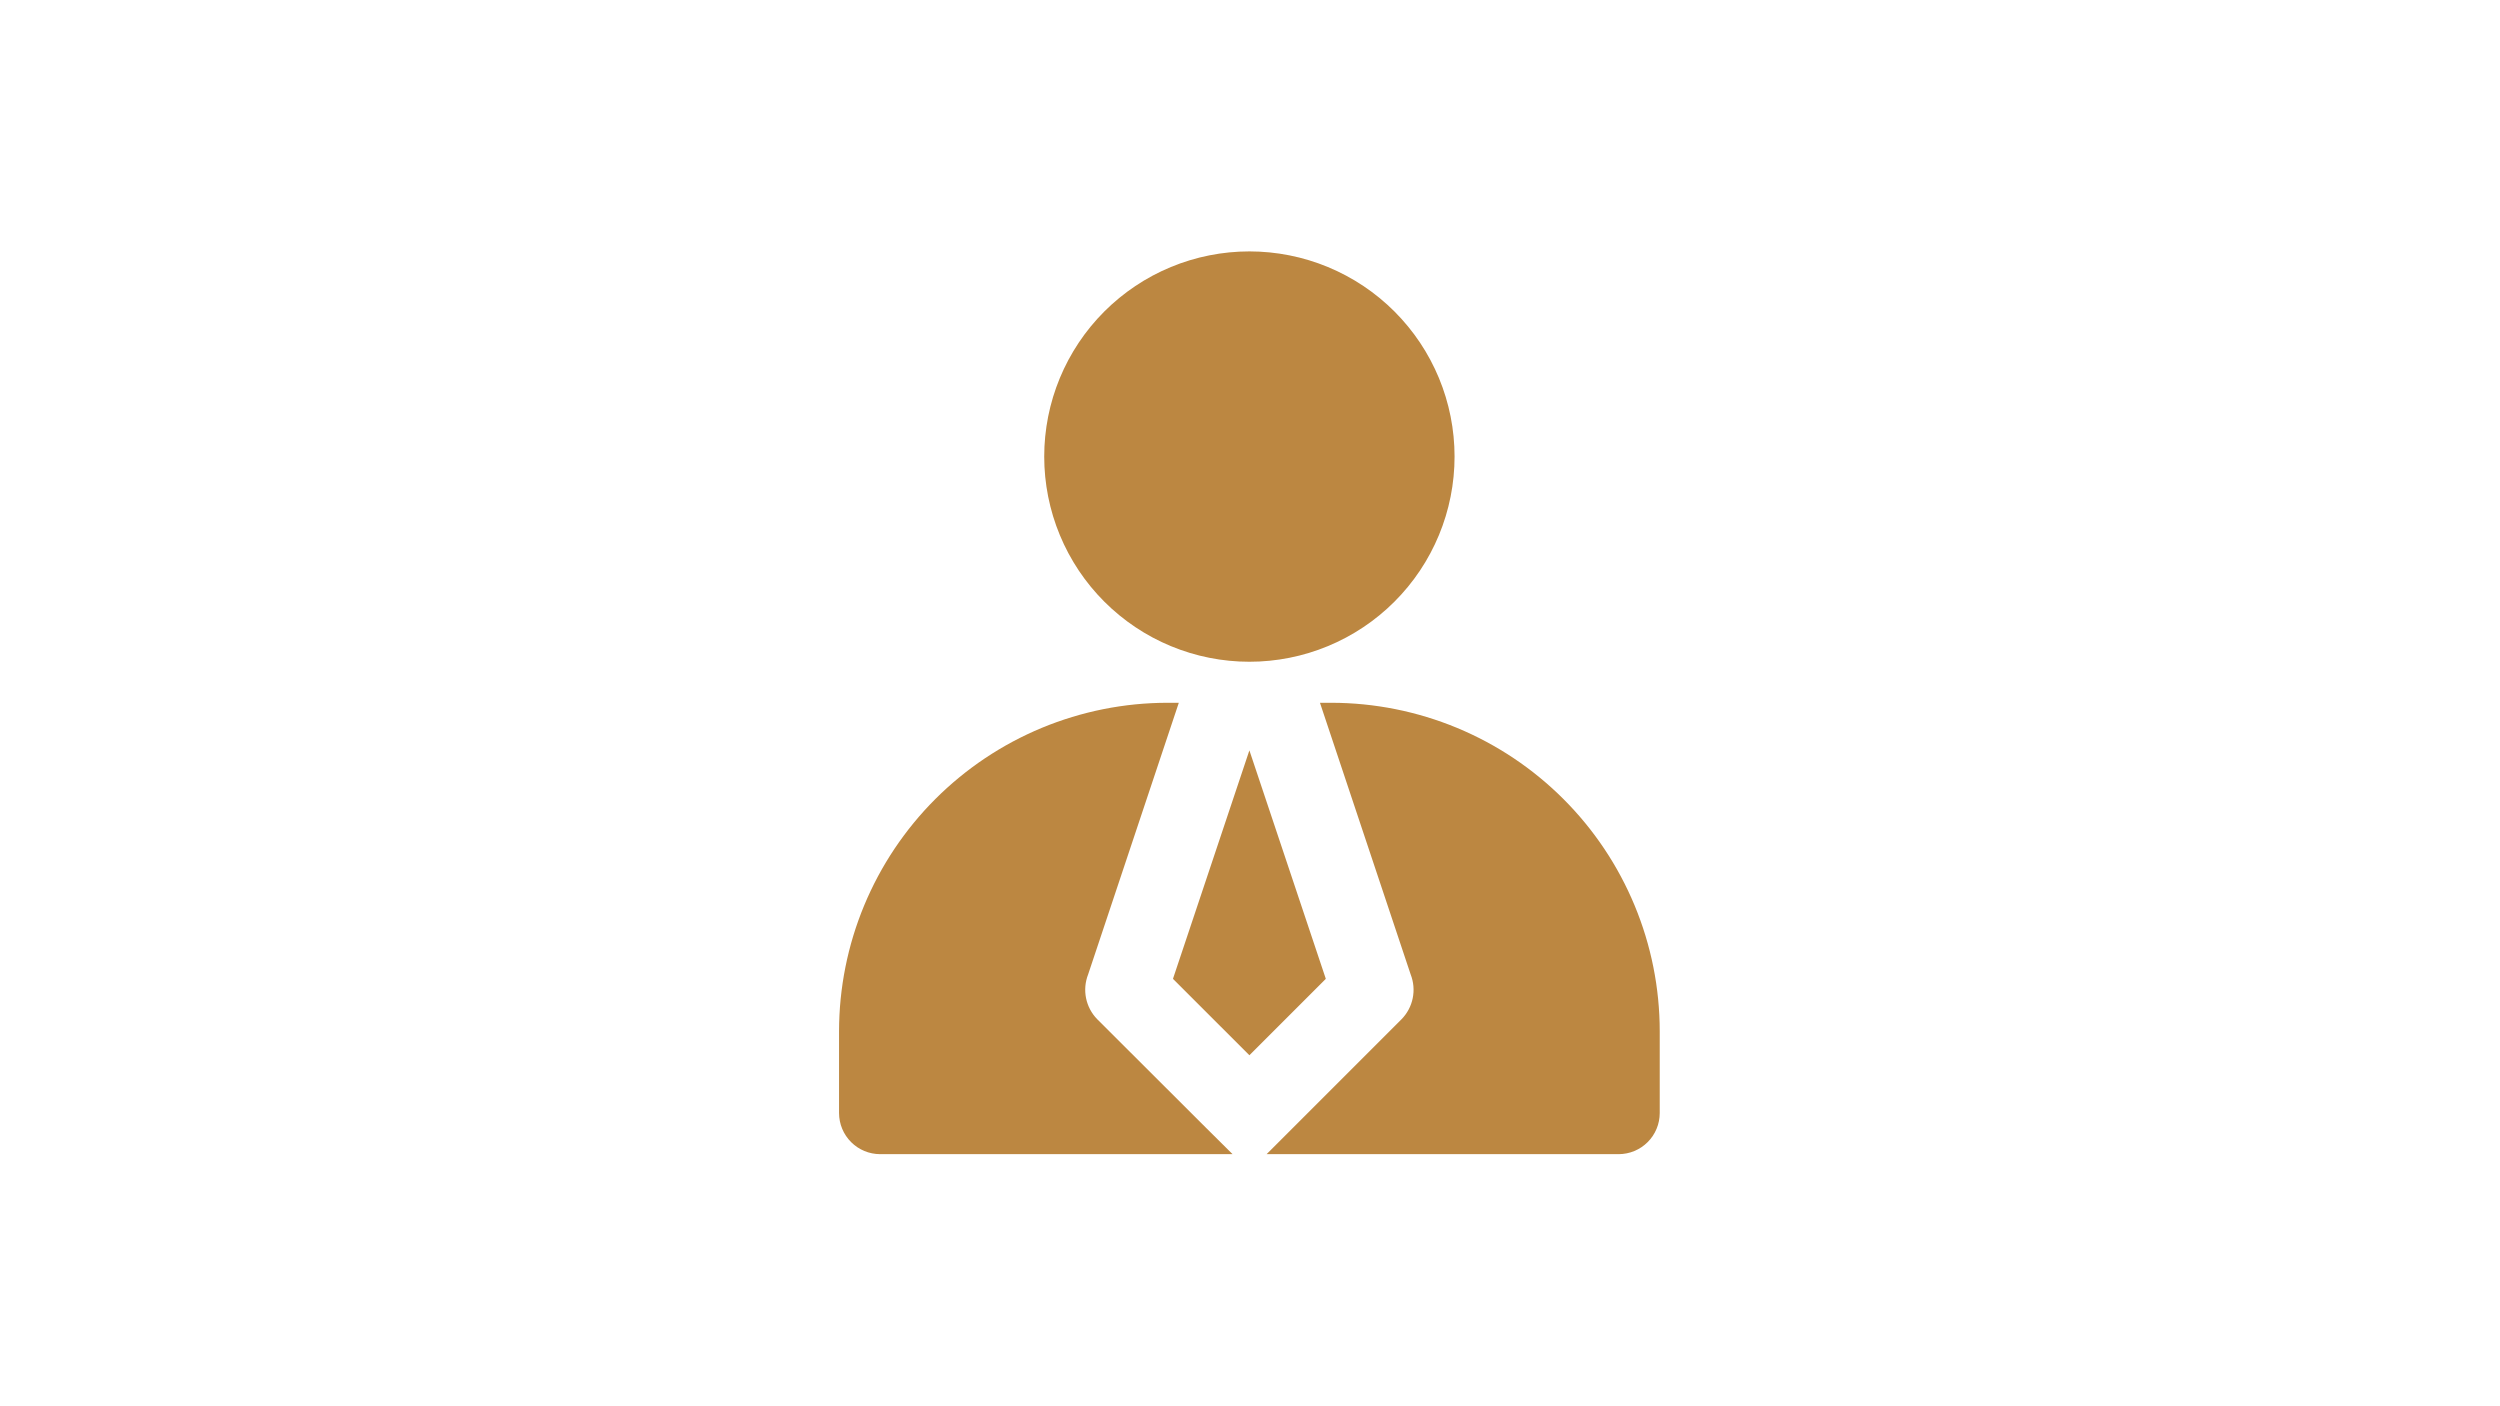
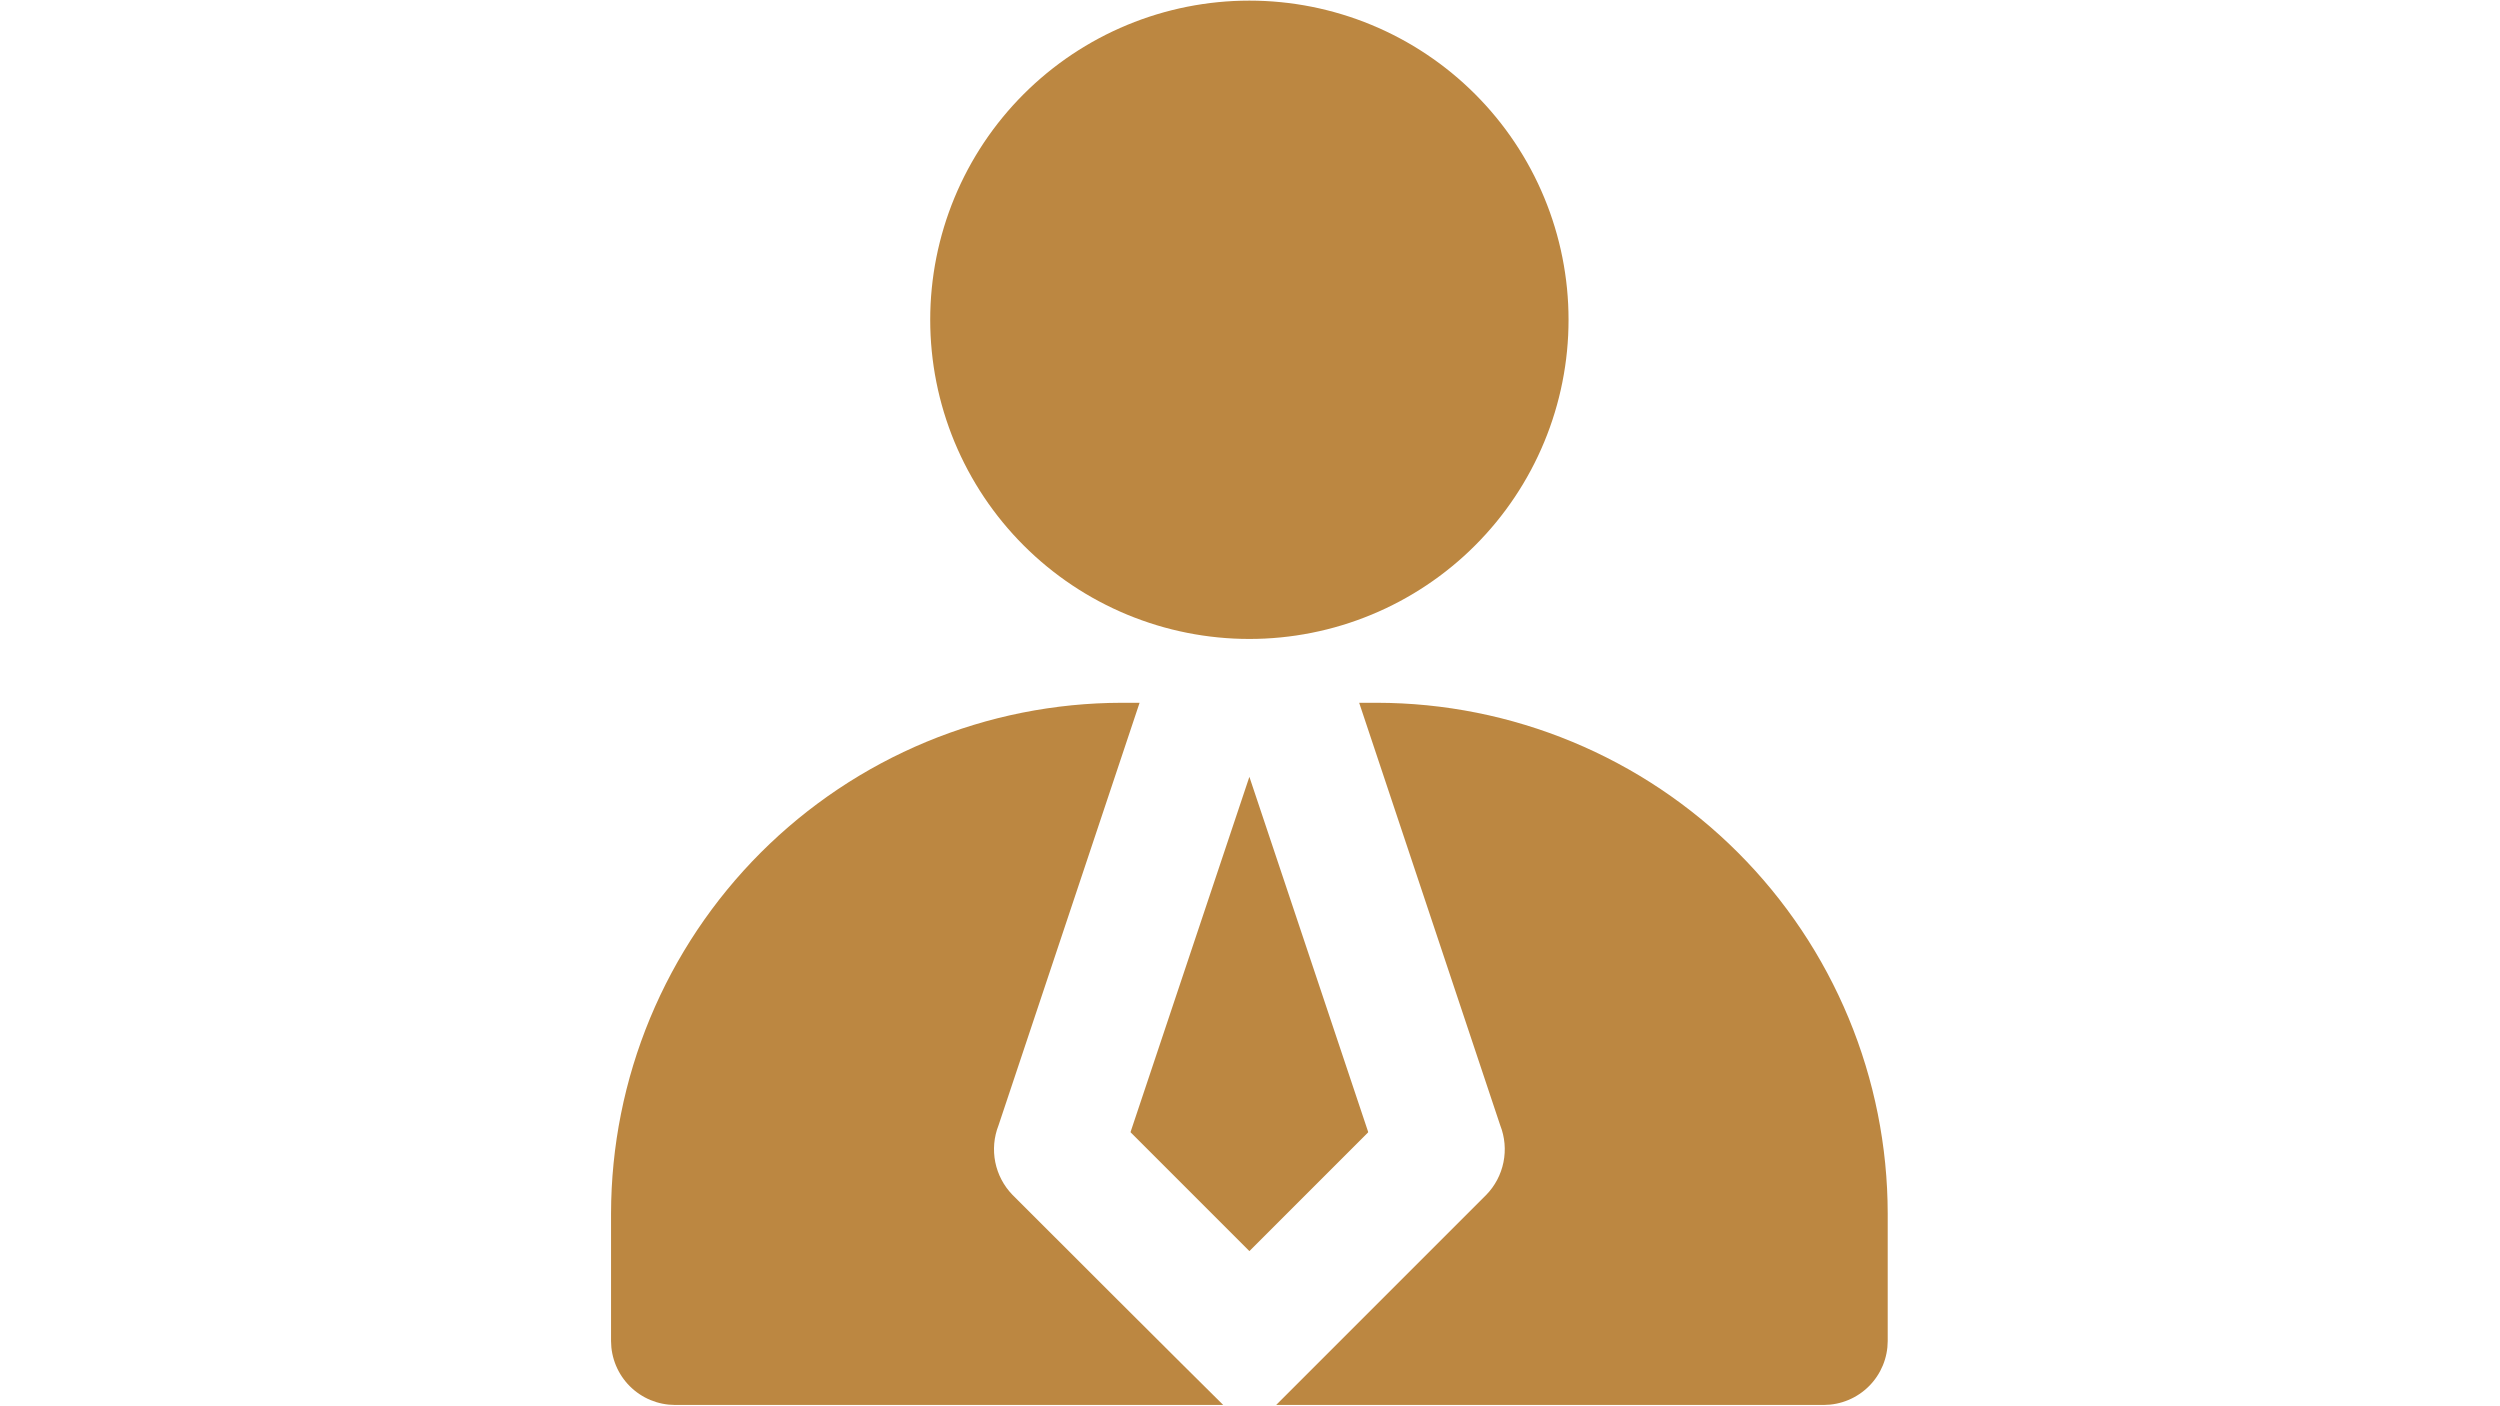
<svg xmlns="http://www.w3.org/2000/svg" width="1366" zoomAndPan="magnify" viewBox="0 0 1024.5 576" height="768" preserveAspectRatio="xMidYMid meet" version="1.0">
  <defs>
-     <clipPath id="41f0ad249d">
-       <path d="M 519 288 L 680.426 288 L 680.426 473 L 519 473 Z M 519 288 " clip-rule="nonzero" />
+     <clipPath id="a123b1f2ea">
+       <path d="M 381 0.141 L 643 0.141 L 643 262 L 381 262 Z M 381 0.141 " clip-rule="nonzero" />
    </clipPath>
-     <clipPath id="9d5946ab7a">
-       <path d="M 343.84 288 L 506 288 L 506 473 L 343.84 473 Z M 343.84 288 " clip-rule="nonzero" />
+     <clipPath id="a07dfdb246">
+       <path d="M 522 288 L 773.652 288 L 773.652 575.859 L 522 575.859 Z M 522 288 " clip-rule="nonzero" />
+     </clipPath>
+     <clipPath id="623bd08a67">
+       <path d="M 250.406 288 L 502 288 L 502 575.859 L 250.406 575.859 Z M 250.406 288 " clip-rule="nonzero" />
    </clipPath>
  </defs>
-   <path fill="#bc8741" d="M 596.078 187.102 C 596.078 188.48 596.043 189.855 595.977 191.23 C 595.91 192.602 595.809 193.977 595.672 195.344 C 595.539 196.715 595.371 198.078 595.168 199.441 C 594.965 200.801 594.73 202.156 594.461 203.508 C 594.195 204.855 593.895 206.199 593.559 207.531 C 593.223 208.867 592.855 210.191 592.457 211.512 C 592.059 212.828 591.625 214.133 591.164 215.43 C 590.699 216.723 590.203 218.008 589.68 219.277 C 589.152 220.551 588.594 221.809 588.004 223.051 C 587.418 224.297 586.801 225.523 586.148 226.738 C 585.5 227.953 584.824 229.148 584.117 230.328 C 583.41 231.508 582.672 232.672 581.91 233.816 C 581.145 234.961 580.352 236.082 579.531 237.188 C 578.711 238.293 577.867 239.379 576.992 240.441 C 576.121 241.508 575.223 242.547 574.297 243.566 C 573.375 244.586 572.426 245.582 571.453 246.555 C 570.48 247.527 569.484 248.477 568.465 249.402 C 567.445 250.324 566.402 251.223 565.34 252.098 C 564.273 252.969 563.191 253.816 562.086 254.637 C 560.98 255.457 559.855 256.246 558.711 257.012 C 557.566 257.777 556.406 258.512 555.223 259.219 C 554.043 259.926 552.848 260.605 551.633 261.254 C 550.422 261.902 549.191 262.52 547.949 263.109 C 546.703 263.699 545.445 264.254 544.176 264.781 C 542.902 265.309 541.621 265.805 540.324 266.266 C 539.027 266.73 537.723 267.164 536.406 267.562 C 535.09 267.961 533.762 268.328 532.43 268.664 C 531.094 268.996 529.75 269.297 528.402 269.566 C 527.051 269.836 525.695 270.07 524.336 270.273 C 522.977 270.473 521.609 270.641 520.242 270.777 C 518.871 270.914 517.5 271.012 516.125 271.082 C 514.75 271.148 513.375 271.184 512 271.184 C 510.625 271.184 509.246 271.148 507.875 271.082 C 506.5 271.012 505.129 270.914 503.758 270.777 C 502.387 270.641 501.023 270.473 499.664 270.273 C 498.301 270.07 496.945 269.836 495.598 269.566 C 494.246 269.297 492.906 268.996 491.57 268.664 C 490.234 268.328 488.91 267.961 487.594 267.562 C 486.277 267.164 484.969 266.73 483.672 266.266 C 482.379 265.805 481.094 265.309 479.824 264.781 C 478.551 264.254 477.293 263.699 476.051 263.109 C 474.809 262.52 473.578 261.902 472.363 261.254 C 471.152 260.605 469.953 259.926 468.773 259.219 C 467.594 258.512 466.43 257.777 465.289 257.012 C 464.145 256.246 463.02 255.457 461.914 254.637 C 460.809 253.816 459.723 252.969 458.66 252.098 C 457.598 251.223 456.555 250.324 455.535 249.402 C 454.516 248.477 453.52 247.527 452.547 246.555 C 451.574 245.582 450.625 244.586 449.699 243.566 C 448.777 242.547 447.879 241.508 447.004 240.441 C 446.133 239.379 445.285 238.293 444.465 237.188 C 443.648 236.082 442.855 234.961 442.09 233.816 C 441.324 232.672 440.59 231.508 439.883 230.328 C 439.176 229.148 438.496 227.953 437.848 226.738 C 437.199 225.523 436.582 224.297 435.992 223.051 C 435.402 221.809 434.848 220.551 434.32 219.277 C 433.793 218.008 433.297 216.723 432.836 215.43 C 432.371 214.133 431.941 212.828 431.539 211.512 C 431.141 210.191 430.773 208.867 430.441 207.531 C 430.105 206.199 429.805 204.855 429.535 203.508 C 429.266 202.156 429.031 200.801 428.832 199.441 C 428.629 198.078 428.461 196.715 428.324 195.344 C 428.191 193.977 428.09 192.602 428.02 191.23 C 427.953 189.855 427.922 188.48 427.922 187.102 C 427.922 185.727 427.953 184.352 428.02 182.977 C 428.09 181.602 428.191 180.23 428.324 178.863 C 428.461 177.492 428.629 176.129 428.832 174.766 C 429.031 173.406 429.266 172.051 429.535 170.699 C 429.805 169.352 430.105 168.008 430.441 166.672 C 430.773 165.34 431.141 164.012 431.539 162.695 C 431.941 161.379 432.371 160.074 432.836 158.777 C 433.297 157.48 433.793 156.199 434.32 154.926 C 434.848 153.656 435.402 152.398 435.992 151.156 C 436.582 149.91 437.199 148.684 437.848 147.469 C 438.496 146.254 439.176 145.059 439.883 143.879 C 440.59 142.699 441.324 141.535 442.09 140.391 C 442.855 139.246 443.648 138.121 444.465 137.016 C 445.285 135.914 446.133 134.828 447.004 133.766 C 447.879 132.699 448.777 131.66 449.699 130.641 C 450.625 129.621 451.574 128.625 452.547 127.648 C 453.52 126.676 454.516 125.73 455.535 124.805 C 456.555 123.879 457.598 122.98 458.66 122.109 C 459.723 121.234 460.809 120.391 461.914 119.57 C 463.02 118.75 464.145 117.957 465.289 117.195 C 466.43 116.43 467.594 115.695 468.773 114.984 C 469.953 114.277 471.152 113.602 472.363 112.953 C 473.578 112.305 474.809 111.684 476.051 111.098 C 477.293 110.508 478.551 109.949 479.824 109.426 C 481.094 108.898 482.379 108.402 483.672 107.938 C 484.969 107.477 486.277 107.043 487.594 106.645 C 488.91 106.246 490.234 105.879 491.57 105.543 C 492.906 105.211 494.246 104.906 495.598 104.641 C 496.945 104.371 498.301 104.137 499.664 103.934 C 501.023 103.73 502.387 103.562 503.758 103.43 C 505.129 103.293 506.5 103.191 507.875 103.125 C 509.246 103.059 510.625 103.023 512 103.023 C 513.375 103.023 514.75 103.059 516.125 103.125 C 517.5 103.191 518.871 103.293 520.242 103.43 C 521.609 103.562 522.977 103.73 524.336 103.934 C 525.695 104.137 527.051 104.371 528.402 104.641 C 529.75 104.906 531.094 105.211 532.43 105.543 C 533.762 105.879 535.09 106.246 536.406 106.645 C 537.723 107.043 539.027 107.477 540.324 107.938 C 541.621 108.402 542.902 108.898 544.176 109.426 C 545.445 109.949 546.703 110.508 547.949 111.098 C 549.191 111.684 550.422 112.305 551.633 112.953 C 552.848 113.602 554.043 114.277 555.223 114.984 C 556.406 115.695 557.566 116.43 558.711 117.195 C 559.855 117.957 560.98 118.75 562.086 119.57 C 563.191 120.391 564.273 121.234 565.34 122.109 C 566.402 122.98 567.445 123.879 568.465 124.805 C 569.484 125.73 570.48 126.676 571.453 127.648 C 572.426 128.625 573.375 129.621 574.297 130.641 C 575.223 131.66 576.121 132.699 576.992 133.766 C 577.867 134.828 578.711 135.914 579.531 137.016 C 580.352 138.121 581.145 139.246 581.91 140.391 C 582.672 141.535 583.41 142.699 584.117 143.879 C 584.824 145.059 585.5 146.254 586.148 147.469 C 586.801 148.684 587.418 149.91 588.004 151.156 C 588.594 152.398 589.152 153.656 589.68 154.926 C 590.203 156.199 590.699 157.48 591.164 158.777 C 591.625 160.074 592.059 161.379 592.457 162.695 C 592.855 164.012 593.223 165.34 593.559 166.672 C 593.895 168.008 594.195 169.352 594.461 170.699 C 594.73 172.051 594.965 173.406 595.168 174.766 C 595.371 176.129 595.539 177.492 595.672 178.863 C 595.809 180.23 595.91 181.602 595.977 182.977 C 596.043 184.352 596.078 185.727 596.078 187.102 Z M 596.078 187.102 " fill-opacity="1" fill-rule="nonzero" />
-   <path fill="#bc8741" d="M 543.277 401 L 512 307.504 L 480.723 401 L 480.723 401.168 L 512 432.445 L 543.277 401.168 Z M 543.277 401 " fill-opacity="1" fill-rule="nonzero" />
-   <g clip-path="url(#41f0ad249d)">
-     <path fill="#bc8741" d="M 545.629 288 L 540.922 288 L 578.086 399.32 C 578.387 400.086 578.633 400.871 578.82 401.676 C 579.008 402.477 579.141 403.289 579.211 404.113 C 579.285 404.934 579.297 405.758 579.25 406.582 C 579.203 407.402 579.098 408.219 578.938 409.027 C 578.773 409.836 578.555 410.629 578.277 411.406 C 578 412.184 577.668 412.938 577.281 413.668 C 576.898 414.395 576.461 415.094 575.977 415.762 C 575.492 416.43 574.961 417.059 574.387 417.648 L 519.062 472.973 L 663.34 472.973 C 663.891 472.969 664.441 472.941 664.988 472.887 C 665.535 472.832 666.078 472.75 666.617 472.641 C 667.16 472.531 667.691 472.398 668.219 472.238 C 668.742 472.078 669.262 471.891 669.77 471.68 C 670.277 471.469 670.773 471.23 671.258 470.973 C 671.742 470.711 672.215 470.43 672.672 470.125 C 673.129 469.816 673.57 469.488 673.996 469.141 C 674.422 468.789 674.828 468.422 675.219 468.031 C 675.605 467.645 675.977 467.238 676.324 466.812 C 676.676 466.387 677.004 465.945 677.309 465.488 C 677.613 465.031 677.898 464.559 678.156 464.074 C 678.418 463.59 678.652 463.094 678.863 462.582 C 679.074 462.074 679.262 461.559 679.422 461.031 C 679.582 460.508 679.719 459.973 679.824 459.434 C 679.934 458.895 680.016 458.352 680.07 457.805 C 680.129 457.254 680.156 456.707 680.156 456.156 L 680.156 422.523 C 680.156 420.324 680.098 418.125 679.988 415.926 C 679.875 413.727 679.711 411.535 679.492 409.344 C 679.273 407.156 679.004 404.973 678.68 402.793 C 678.352 400.617 677.973 398.449 677.543 396.293 C 677.113 394.133 676.629 391.988 676.09 389.852 C 675.555 387.719 674.965 385.598 674.324 383.492 C 673.684 381.387 672.992 379.301 672.25 377.227 C 671.508 375.156 670.715 373.105 669.871 371.07 C 669.027 369.039 668.133 367.027 667.191 365.039 C 666.25 363.051 665.258 361.086 664.219 359.145 C 663.184 357.203 662.098 355.289 660.965 353.402 C 659.832 351.516 658.652 349.656 657.43 347.828 C 656.207 346 654.941 344.199 653.629 342.434 C 652.316 340.664 650.965 338.93 649.566 337.23 C 648.172 335.527 646.734 333.863 645.254 332.23 C 643.777 330.602 642.258 329.008 640.703 327.453 C 639.148 325.895 637.555 324.379 635.922 322.902 C 634.293 321.422 632.625 319.984 630.926 318.59 C 629.227 317.191 627.492 315.84 625.723 314.527 C 623.957 313.215 622.156 311.949 620.328 310.723 C 618.5 309.5 616.641 308.324 614.754 307.191 C 612.867 306.059 610.953 304.973 609.012 303.934 C 607.07 302.898 605.105 301.906 603.117 300.965 C 601.129 300.023 599.117 299.129 597.086 298.285 C 595.051 297.441 593 296.648 590.926 295.906 C 588.855 295.164 586.766 294.473 584.66 293.832 C 582.555 293.191 580.438 292.602 578.301 292.066 C 576.168 291.527 574.02 291.043 571.863 290.613 C 569.707 290.18 567.539 289.801 565.359 289.477 C 563.184 289.152 561 288.879 558.812 288.66 C 556.621 288.445 554.426 288.277 552.23 288.168 C 550.031 288.059 547.832 288 545.629 288 Z M 545.629 288 " fill-opacity="1" fill-rule="nonzero" />
+   <g clip-path="url(#a123b1f2ea)">
+     <path fill="#bc8741" d="M 642.789 131.047 C 642.789 133.188 642.734 135.328 642.633 137.465 C 642.527 139.602 642.367 141.738 642.16 143.867 C 641.949 145.996 641.688 148.121 641.371 150.238 C 641.059 152.355 640.691 154.465 640.273 156.562 C 639.859 158.664 639.391 160.75 638.867 162.828 C 638.348 164.906 637.777 166.965 637.156 169.016 C 636.535 171.062 635.863 173.094 635.145 175.109 C 634.422 177.125 633.652 179.121 632.832 181.102 C 632.012 183.078 631.145 185.035 630.23 186.969 C 629.316 188.902 628.355 190.816 627.344 192.703 C 626.336 194.59 625.281 196.453 624.18 198.289 C 623.078 200.125 621.934 201.934 620.746 203.711 C 619.555 205.492 618.324 207.242 617.051 208.961 C 615.773 210.68 614.457 212.367 613.102 214.023 C 611.742 215.676 610.344 217.297 608.906 218.883 C 607.469 220.469 605.992 222.02 604.48 223.531 C 602.965 225.047 601.418 226.523 599.832 227.961 C 598.246 229.398 596.625 230.793 594.969 232.152 C 593.316 233.512 591.629 234.828 589.91 236.102 C 588.188 237.379 586.441 238.609 584.66 239.797 C 582.879 240.988 581.07 242.133 579.234 243.234 C 577.398 244.332 575.539 245.387 573.652 246.398 C 571.762 247.406 569.852 248.367 567.918 249.285 C 565.98 250.199 564.023 251.066 562.047 251.887 C 560.07 252.703 558.074 253.473 556.059 254.195 C 554.043 254.918 552.012 255.59 549.961 256.211 C 547.914 256.832 545.852 257.402 543.773 257.922 C 541.699 258.441 539.609 258.91 537.512 259.328 C 535.41 259.746 533.305 260.113 531.188 260.426 C 529.07 260.738 526.945 261 524.816 261.211 C 522.684 261.422 520.551 261.578 518.414 261.684 C 516.273 261.789 514.137 261.84 511.996 261.84 C 509.855 261.84 507.715 261.789 505.578 261.684 C 503.438 261.578 501.305 261.422 499.176 261.211 C 497.043 261 494.922 260.738 492.805 260.426 C 490.688 260.113 488.578 259.746 486.477 259.328 C 484.379 258.91 482.293 258.441 480.215 257.922 C 478.137 257.402 476.074 256.832 474.027 256.211 C 471.98 255.59 469.949 254.918 467.934 254.195 C 465.918 253.473 463.922 252.703 461.941 251.887 C 459.965 251.066 458.008 250.199 456.074 249.285 C 454.137 248.367 452.227 247.406 450.34 246.398 C 448.453 245.387 446.59 244.332 444.754 243.234 C 442.918 242.133 441.109 240.988 439.328 239.797 C 437.551 238.609 435.801 237.379 434.082 236.102 C 432.363 234.828 430.676 233.512 429.02 232.152 C 427.367 230.793 425.746 229.398 424.16 227.961 C 422.574 226.523 421.023 225.047 419.512 223.531 C 417.996 222.02 416.52 220.469 415.082 218.883 C 413.645 217.297 412.25 215.676 410.891 214.023 C 409.531 212.367 408.215 210.68 406.941 208.961 C 405.664 207.242 404.434 205.492 403.242 203.711 C 402.055 201.934 400.91 200.125 399.809 198.289 C 398.711 196.453 397.656 194.59 396.645 192.703 C 395.637 190.816 394.676 188.902 393.758 186.969 C 392.844 185.035 391.977 183.078 391.156 181.102 C 390.34 179.121 389.566 177.125 388.848 175.109 C 388.125 173.094 387.453 171.062 386.832 169.016 C 386.211 166.965 385.641 164.906 385.121 162.828 C 384.602 160.75 384.133 158.664 383.715 156.562 C 383.297 154.465 382.93 152.355 382.617 150.238 C 382.305 148.121 382.039 145.996 381.832 143.867 C 381.621 141.738 381.465 139.602 381.359 137.465 C 381.254 135.328 381.203 133.188 381.203 131.047 C 381.203 128.906 381.254 126.77 381.359 124.629 C 381.465 122.492 381.621 120.359 381.832 118.227 C 382.039 116.098 382.305 113.973 382.617 111.855 C 382.93 109.738 383.297 107.629 383.715 105.531 C 384.133 103.434 384.602 101.344 385.121 99.266 C 385.641 97.191 386.211 95.129 386.832 93.082 C 387.453 91.031 388.125 89 388.848 86.984 C 389.566 84.969 390.34 82.973 391.156 80.996 C 391.977 79.016 392.844 77.062 393.758 75.125 C 394.676 73.191 395.637 71.281 396.645 69.391 C 397.656 67.504 398.711 65.641 399.809 63.805 C 400.91 61.969 402.055 60.164 403.242 58.383 C 404.434 56.602 405.664 54.852 406.941 53.133 C 408.215 51.414 409.531 49.727 410.891 48.074 C 412.25 46.418 413.645 44.797 415.082 43.211 C 416.52 41.625 417.996 40.078 419.512 38.562 C 421.023 37.051 422.574 35.574 424.16 34.137 C 425.746 32.699 427.367 31.301 429.02 29.941 C 430.676 28.586 432.363 27.27 434.082 25.992 C 435.801 24.719 437.551 23.484 439.328 22.297 C 441.109 21.109 442.918 19.961 444.754 18.863 C 446.59 17.762 448.453 16.707 450.34 15.699 C 452.227 14.688 454.137 13.727 456.074 12.812 C 458.008 11.898 459.965 11.031 461.941 10.211 C 463.922 9.391 465.918 8.621 467.934 7.898 C 469.949 7.18 471.98 6.508 474.027 5.887 C 476.074 5.266 478.137 4.695 480.215 4.176 C 482.293 3.652 484.379 3.184 486.477 2.766 C 488.578 2.352 490.688 1.984 492.805 1.668 C 494.922 1.355 497.043 1.094 499.176 0.883 C 501.305 0.676 503.438 0.516 505.578 0.41 C 507.715 0.305 509.855 0.254 511.996 0.254 C 514.137 0.254 516.273 0.305 518.414 0.41 C 520.551 0.516 522.684 0.676 524.816 0.883 C 526.945 1.094 529.07 1.355 531.188 1.668 C 533.305 1.984 535.41 2.352 537.512 2.766 C 539.609 3.184 541.699 3.652 543.773 4.176 C 545.852 4.695 547.914 5.266 549.961 5.887 C 552.012 6.508 554.043 7.18 556.059 7.898 C 558.074 8.621 560.07 9.391 562.047 10.211 C 564.023 11.031 565.98 11.898 567.918 12.812 C 569.852 13.727 571.762 14.688 573.652 15.699 C 575.539 16.707 577.398 17.762 579.234 18.863 C 581.074 19.961 582.879 21.109 584.66 22.297 C 586.441 23.484 588.188 24.719 589.91 25.992 C 591.629 27.27 593.316 28.586 594.969 29.941 C 596.625 31.301 598.246 32.699 599.832 34.137 C 601.418 35.574 602.965 37.051 604.48 38.562 C 605.992 40.078 607.469 41.625 608.906 43.211 C 610.344 44.797 611.742 46.418 613.102 48.074 C 614.457 49.727 615.773 51.414 617.051 53.133 C 618.324 54.852 619.555 56.602 620.746 58.383 C 621.934 60.164 623.078 61.969 624.18 63.805 C 625.281 65.641 626.336 67.504 627.344 69.391 C 628.355 71.281 629.316 73.191 630.23 75.125 C 631.145 77.062 632.012 79.016 632.832 80.996 C 633.652 82.973 634.422 84.969 635.145 86.984 C 635.863 89 636.535 91.031 637.156 93.082 C 637.777 95.129 638.348 97.191 638.867 99.266 C 639.391 101.344 639.859 103.434 640.273 105.531 C 640.691 107.629 641.059 109.738 641.371 111.855 C 641.688 113.973 641.949 116.098 642.16 118.227 C 642.367 120.359 642.527 122.492 642.633 124.629 C 642.734 126.77 642.789 128.906 642.789 131.047 Z M 642.789 131.047 " fill-opacity="1" fill-rule="nonzero" />
  </g>
-   <g clip-path="url(#9d5946ab7a)">
-     <path fill="#bc8741" d="M 449.613 417.648 C 449.035 417.059 448.508 416.43 448.02 415.762 C 447.535 415.094 447.102 414.395 446.715 413.668 C 446.332 412.938 446 412.184 445.723 411.406 C 445.445 410.629 445.227 409.836 445.062 409.027 C 444.898 408.219 444.793 407.402 444.746 406.582 C 444.703 405.758 444.715 404.934 444.785 404.113 C 444.859 403.289 444.988 402.477 445.18 401.676 C 445.367 400.871 445.613 400.086 445.914 399.32 L 483.074 288 L 478.367 288 C 476.168 288 473.969 288.059 471.77 288.168 C 469.57 288.277 467.379 288.445 465.188 288.66 C 462.996 288.879 460.812 289.152 458.637 289.477 C 456.461 289.801 454.293 290.18 452.137 290.613 C 449.977 291.043 447.832 291.527 445.695 292.066 C 443.562 292.602 441.441 293.191 439.336 293.832 C 437.23 294.473 435.141 295.164 433.07 295.906 C 431 296.648 428.945 297.441 426.914 298.285 C 424.883 299.129 422.871 300.023 420.883 300.965 C 418.891 301.906 416.93 302.898 414.988 303.934 C 413.047 304.973 411.133 306.059 409.246 307.191 C 407.359 308.324 405.5 309.5 403.672 310.723 C 401.84 311.949 400.043 313.215 398.273 314.527 C 396.508 315.84 394.773 317.191 393.074 318.59 C 391.371 319.984 389.707 321.422 388.074 322.902 C 386.445 324.379 384.852 325.895 383.297 327.453 C 381.738 329.008 380.223 330.602 378.742 332.23 C 377.266 333.863 375.828 335.527 374.43 337.23 C 373.035 338.93 371.68 340.664 370.371 342.434 C 369.059 344.199 367.789 346 366.566 347.828 C 365.344 349.656 364.168 351.516 363.035 353.402 C 361.902 355.289 360.816 357.203 359.777 359.145 C 358.738 361.086 357.75 363.051 356.809 365.039 C 355.863 367.027 354.973 369.039 354.129 371.07 C 353.285 373.105 352.492 375.156 351.75 377.227 C 351.008 379.301 350.312 381.387 349.672 383.492 C 349.031 385.598 348.445 387.719 347.906 389.852 C 347.371 391.988 346.887 394.133 346.457 396.293 C 346.023 398.449 345.645 400.617 345.32 402.793 C 344.996 404.973 344.723 407.156 344.504 409.344 C 344.285 411.535 344.121 413.727 344.012 415.926 C 343.902 418.125 343.844 420.324 343.84 422.523 L 343.84 456.156 C 343.844 456.707 343.871 457.254 343.926 457.805 C 343.98 458.352 344.062 458.895 344.172 459.434 C 344.281 459.973 344.414 460.508 344.574 461.031 C 344.738 461.559 344.922 462.074 345.133 462.582 C 345.344 463.094 345.582 463.59 345.84 464.074 C 346.102 464.559 346.383 465.031 346.691 465.488 C 346.996 465.945 347.324 466.387 347.672 466.812 C 348.023 467.238 348.391 467.645 348.781 468.031 C 349.168 468.422 349.578 468.789 350.004 469.141 C 350.426 469.488 350.867 469.816 351.324 470.125 C 351.785 470.43 352.254 470.711 352.738 470.973 C 353.223 471.23 353.723 471.469 354.23 471.68 C 354.738 471.891 355.254 472.078 355.781 472.238 C 356.309 472.398 356.84 472.531 357.379 472.641 C 357.918 472.75 358.461 472.832 359.012 472.887 C 359.559 472.941 360.105 472.969 360.656 472.973 L 505.105 472.973 C 505.105 472.973 494.359 462.395 449.613 417.648 Z M 449.613 417.648 " fill-opacity="1" fill-rule="nonzero" />
+   <path fill="#bc8741" d="M 560.648 463.785 L 511.996 318.344 L 463.34 463.785 L 463.34 464.047 L 511.996 512.703 L 560.648 464.047 Z M 560.648 463.785 " fill-opacity="1" fill-rule="nonzero" />
+   <g clip-path="url(#a07dfdb246)">
+     <path fill="#bc8741" d="M 564.312 288 L 556.988 288 L 614.797 461.172 C 615.266 462.363 615.648 463.586 615.941 464.836 C 616.234 466.086 616.438 467.348 616.551 468.629 C 616.664 469.906 616.684 471.184 616.609 472.465 C 616.539 473.746 616.375 475.016 616.121 476.273 C 615.867 477.531 615.527 478.766 615.094 479.977 C 614.664 481.184 614.148 482.355 613.551 483.488 C 612.953 484.625 612.273 485.711 611.52 486.75 C 610.766 487.785 609.938 488.766 609.043 489.684 L 522.98 575.746 L 747.422 575.746 C 748.281 575.742 749.133 575.699 749.984 575.613 C 750.836 575.527 751.684 575.398 752.523 575.23 C 753.359 575.062 754.191 574.852 755.008 574.602 C 755.828 574.352 756.633 574.062 757.422 573.734 C 758.211 573.406 758.984 573.039 759.738 572.637 C 760.492 572.23 761.227 571.789 761.938 571.312 C 762.648 570.84 763.336 570.328 763.996 569.785 C 764.66 569.242 765.293 568.668 765.898 568.062 C 766.504 567.457 767.078 566.824 767.621 566.16 C 768.164 565.5 768.676 564.812 769.148 564.102 C 769.625 563.391 770.066 562.656 770.473 561.902 C 770.875 561.148 771.242 560.375 771.57 559.586 C 771.898 558.797 772.188 557.992 772.438 557.172 C 772.688 556.355 772.898 555.523 773.066 554.684 C 773.234 553.848 773.363 553 773.449 552.148 C 773.535 551.297 773.578 550.441 773.582 549.586 L 773.582 497.27 C 773.578 493.848 773.488 490.426 773.316 487.004 C 773.145 483.586 772.891 480.172 772.551 476.766 C 772.211 473.359 771.789 469.965 771.281 466.578 C 770.773 463.191 770.188 459.82 769.516 456.461 C 768.844 453.105 768.09 449.766 767.258 446.445 C 766.422 443.125 765.504 439.828 764.508 436.555 C 763.512 433.277 762.438 430.027 761.281 426.805 C 760.125 423.582 758.891 420.391 757.578 417.23 C 756.266 414.066 754.879 410.938 753.41 407.844 C 751.945 404.75 750.406 401.695 748.789 398.676 C 747.176 395.656 745.488 392.68 743.727 389.742 C 741.965 386.809 740.133 383.918 738.23 381.07 C 736.324 378.227 734.355 375.426 732.312 372.68 C 730.273 369.93 728.168 367.23 725.996 364.586 C 723.824 361.938 721.586 359.348 719.289 356.812 C 716.988 354.273 714.629 351.797 712.207 349.375 C 709.785 346.953 707.309 344.594 704.77 342.293 C 702.234 339.996 699.645 337.758 696.996 335.586 C 694.352 333.414 691.652 331.309 688.902 329.27 C 686.156 327.227 683.355 325.258 680.512 323.352 C 677.664 321.449 674.773 319.617 671.84 317.855 C 668.902 316.094 665.926 314.406 662.906 312.793 C 659.887 311.176 656.832 309.637 653.738 308.172 C 650.645 306.703 647.516 305.316 644.352 304.004 C 641.191 302.691 638 301.457 634.777 300.301 C 631.555 299.145 628.305 298.07 625.027 297.074 C 621.754 296.078 618.457 295.16 615.137 294.324 C 611.816 293.492 608.477 292.738 605.121 292.066 C 601.762 291.395 598.391 290.809 595.004 290.301 C 591.617 289.797 588.223 289.371 584.816 289.031 C 581.41 288.691 577.996 288.438 574.578 288.266 C 571.156 288.094 567.734 288.004 564.312 288 Z M 564.312 288 " fill-opacity="1" fill-rule="nonzero" />
+   </g>
+   <g clip-path="url(#623bd08a67)">
+     <path fill="#bc8741" d="M 414.945 489.684 C 414.051 488.766 413.227 487.785 412.469 486.75 C 411.715 485.711 411.039 484.625 410.438 483.488 C 409.84 482.355 409.324 481.184 408.895 479.977 C 408.465 478.766 408.121 477.531 407.867 476.273 C 407.613 475.016 407.449 473.746 407.379 472.465 C 407.309 471.184 407.328 469.906 407.438 468.629 C 407.551 467.348 407.754 466.086 408.047 464.836 C 408.34 463.586 408.723 462.363 409.191 461.172 L 467 288 L 459.676 288 C 456.254 288.004 452.832 288.094 449.414 288.266 C 445.992 288.438 442.582 288.691 439.176 289.031 C 435.766 289.371 432.371 289.797 428.984 290.301 C 425.598 290.809 422.227 291.395 418.871 292.066 C 415.512 292.738 412.176 293.492 408.855 294.324 C 405.535 295.16 402.234 296.078 398.961 297.074 C 395.684 298.07 392.438 299.145 389.215 300.301 C 385.992 301.457 382.797 302.691 379.637 304.004 C 376.473 305.316 373.348 306.703 370.254 308.172 C 367.156 309.637 364.102 311.176 361.082 312.793 C 358.066 314.406 355.086 316.094 352.152 317.855 C 349.215 319.617 346.324 321.449 343.48 323.352 C 340.633 325.258 337.836 327.227 335.086 329.27 C 332.336 331.309 329.641 333.414 326.992 335.586 C 324.348 337.758 321.754 339.996 319.219 342.293 C 316.684 344.594 314.203 346.953 311.781 349.375 C 309.363 351.797 307 354.273 304.703 356.812 C 302.402 359.348 300.168 361.938 297.996 364.586 C 295.82 367.23 293.715 369.93 291.676 372.68 C 289.637 375.426 287.664 378.227 285.762 381.07 C 283.859 383.918 282.027 386.809 280.266 389.742 C 278.504 392.68 276.816 395.656 275.199 398.676 C 273.586 401.695 272.043 404.75 270.578 407.844 C 269.113 410.938 267.723 414.066 266.41 417.23 C 265.098 420.391 263.863 423.582 262.711 426.805 C 261.555 430.027 260.477 433.277 259.48 436.555 C 258.484 439.828 257.57 443.125 256.734 446.445 C 255.898 449.766 255.145 453.105 254.477 456.461 C 253.805 459.82 253.215 463.191 252.707 466.578 C 252.203 469.965 251.781 473.359 251.441 476.766 C 251.102 480.172 250.844 483.586 250.672 487.004 C 250.5 490.426 250.414 493.848 250.406 497.27 L 250.406 549.586 C 250.41 550.441 250.453 551.297 250.539 552.148 C 250.625 553 250.754 553.848 250.922 554.684 C 251.09 555.523 251.301 556.352 251.551 557.172 C 251.801 557.992 252.09 558.797 252.418 559.586 C 252.746 560.375 253.113 561.148 253.52 561.902 C 253.922 562.656 254.363 563.391 254.84 564.102 C 255.316 564.812 255.824 565.5 256.367 566.16 C 256.91 566.824 257.484 567.457 258.09 568.062 C 258.695 568.668 259.332 569.242 259.992 569.785 C 260.652 570.328 261.34 570.84 262.051 571.312 C 262.762 571.789 263.496 572.23 264.25 572.637 C 265.004 573.039 265.777 573.406 266.566 573.734 C 267.359 574.062 268.164 574.352 268.98 574.602 C 269.801 574.852 270.629 575.062 271.469 575.23 C 272.309 575.398 273.152 575.527 274.004 575.613 C 274.855 575.699 275.711 575.742 276.566 575.746 L 501.27 575.746 C 501.27 575.746 484.551 559.289 414.945 489.684 Z M 414.945 489.684 " fill-opacity="1" fill-rule="nonzero" />
  </g>
</svg>
